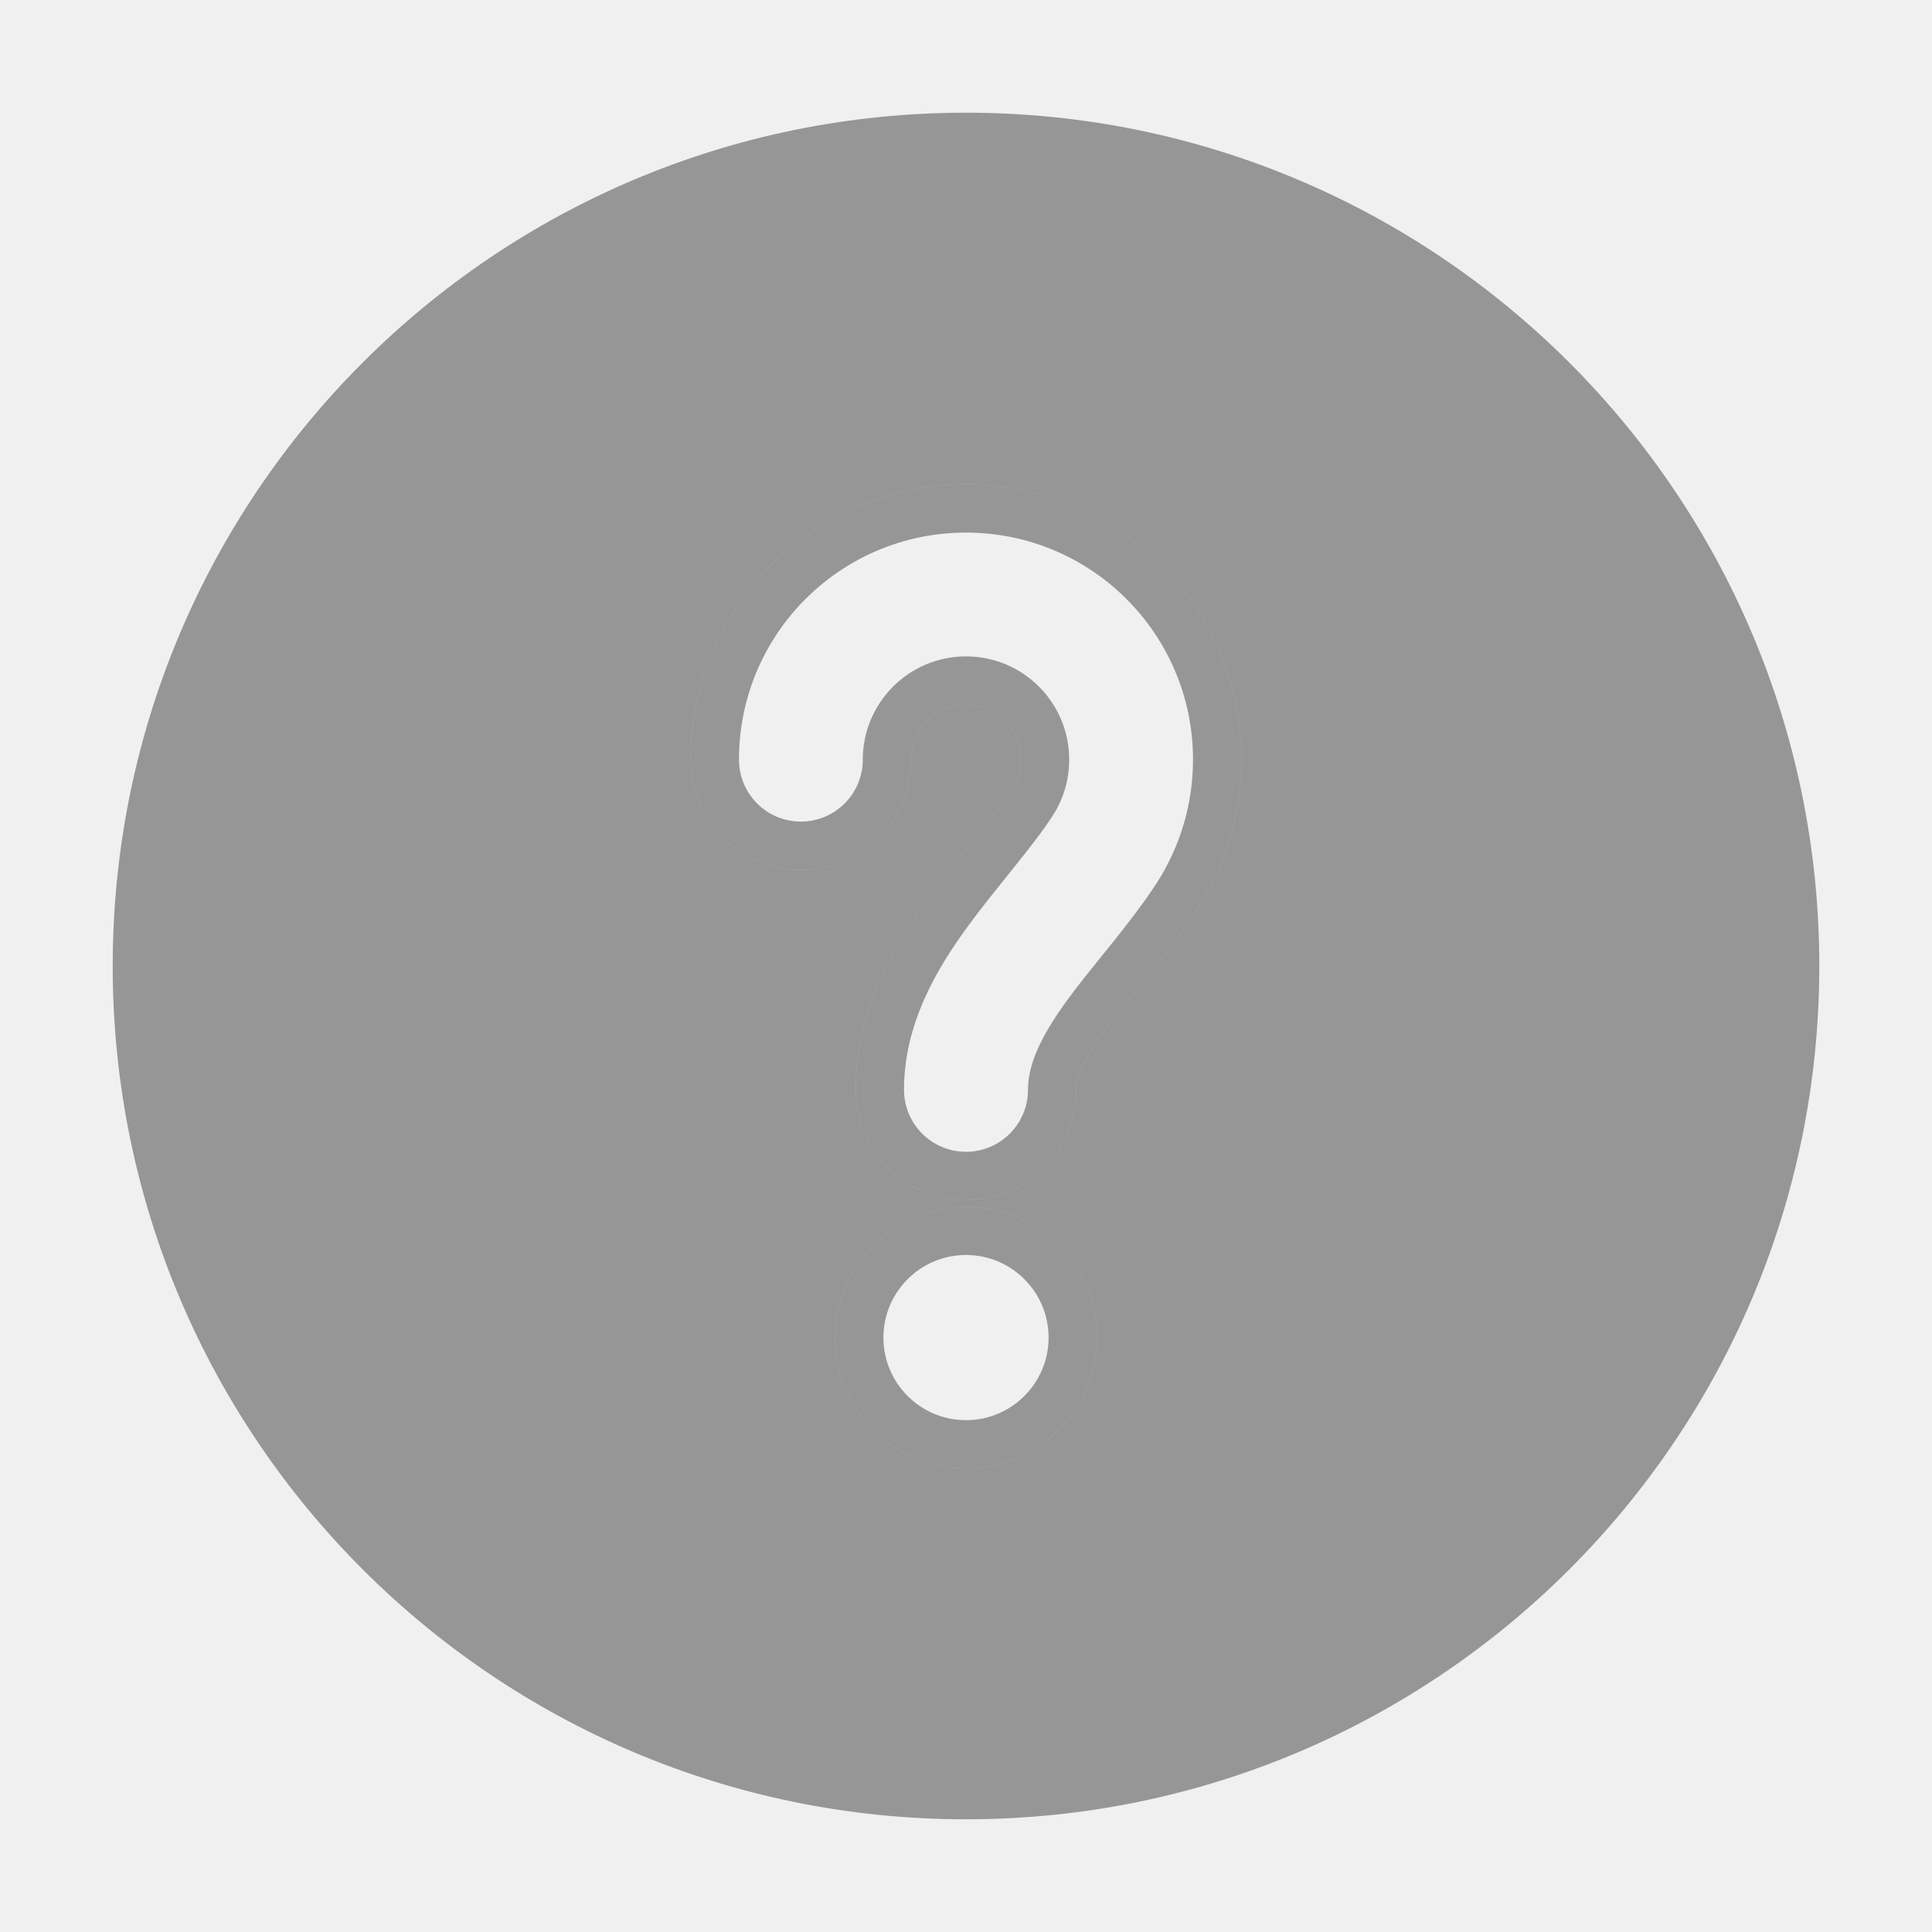
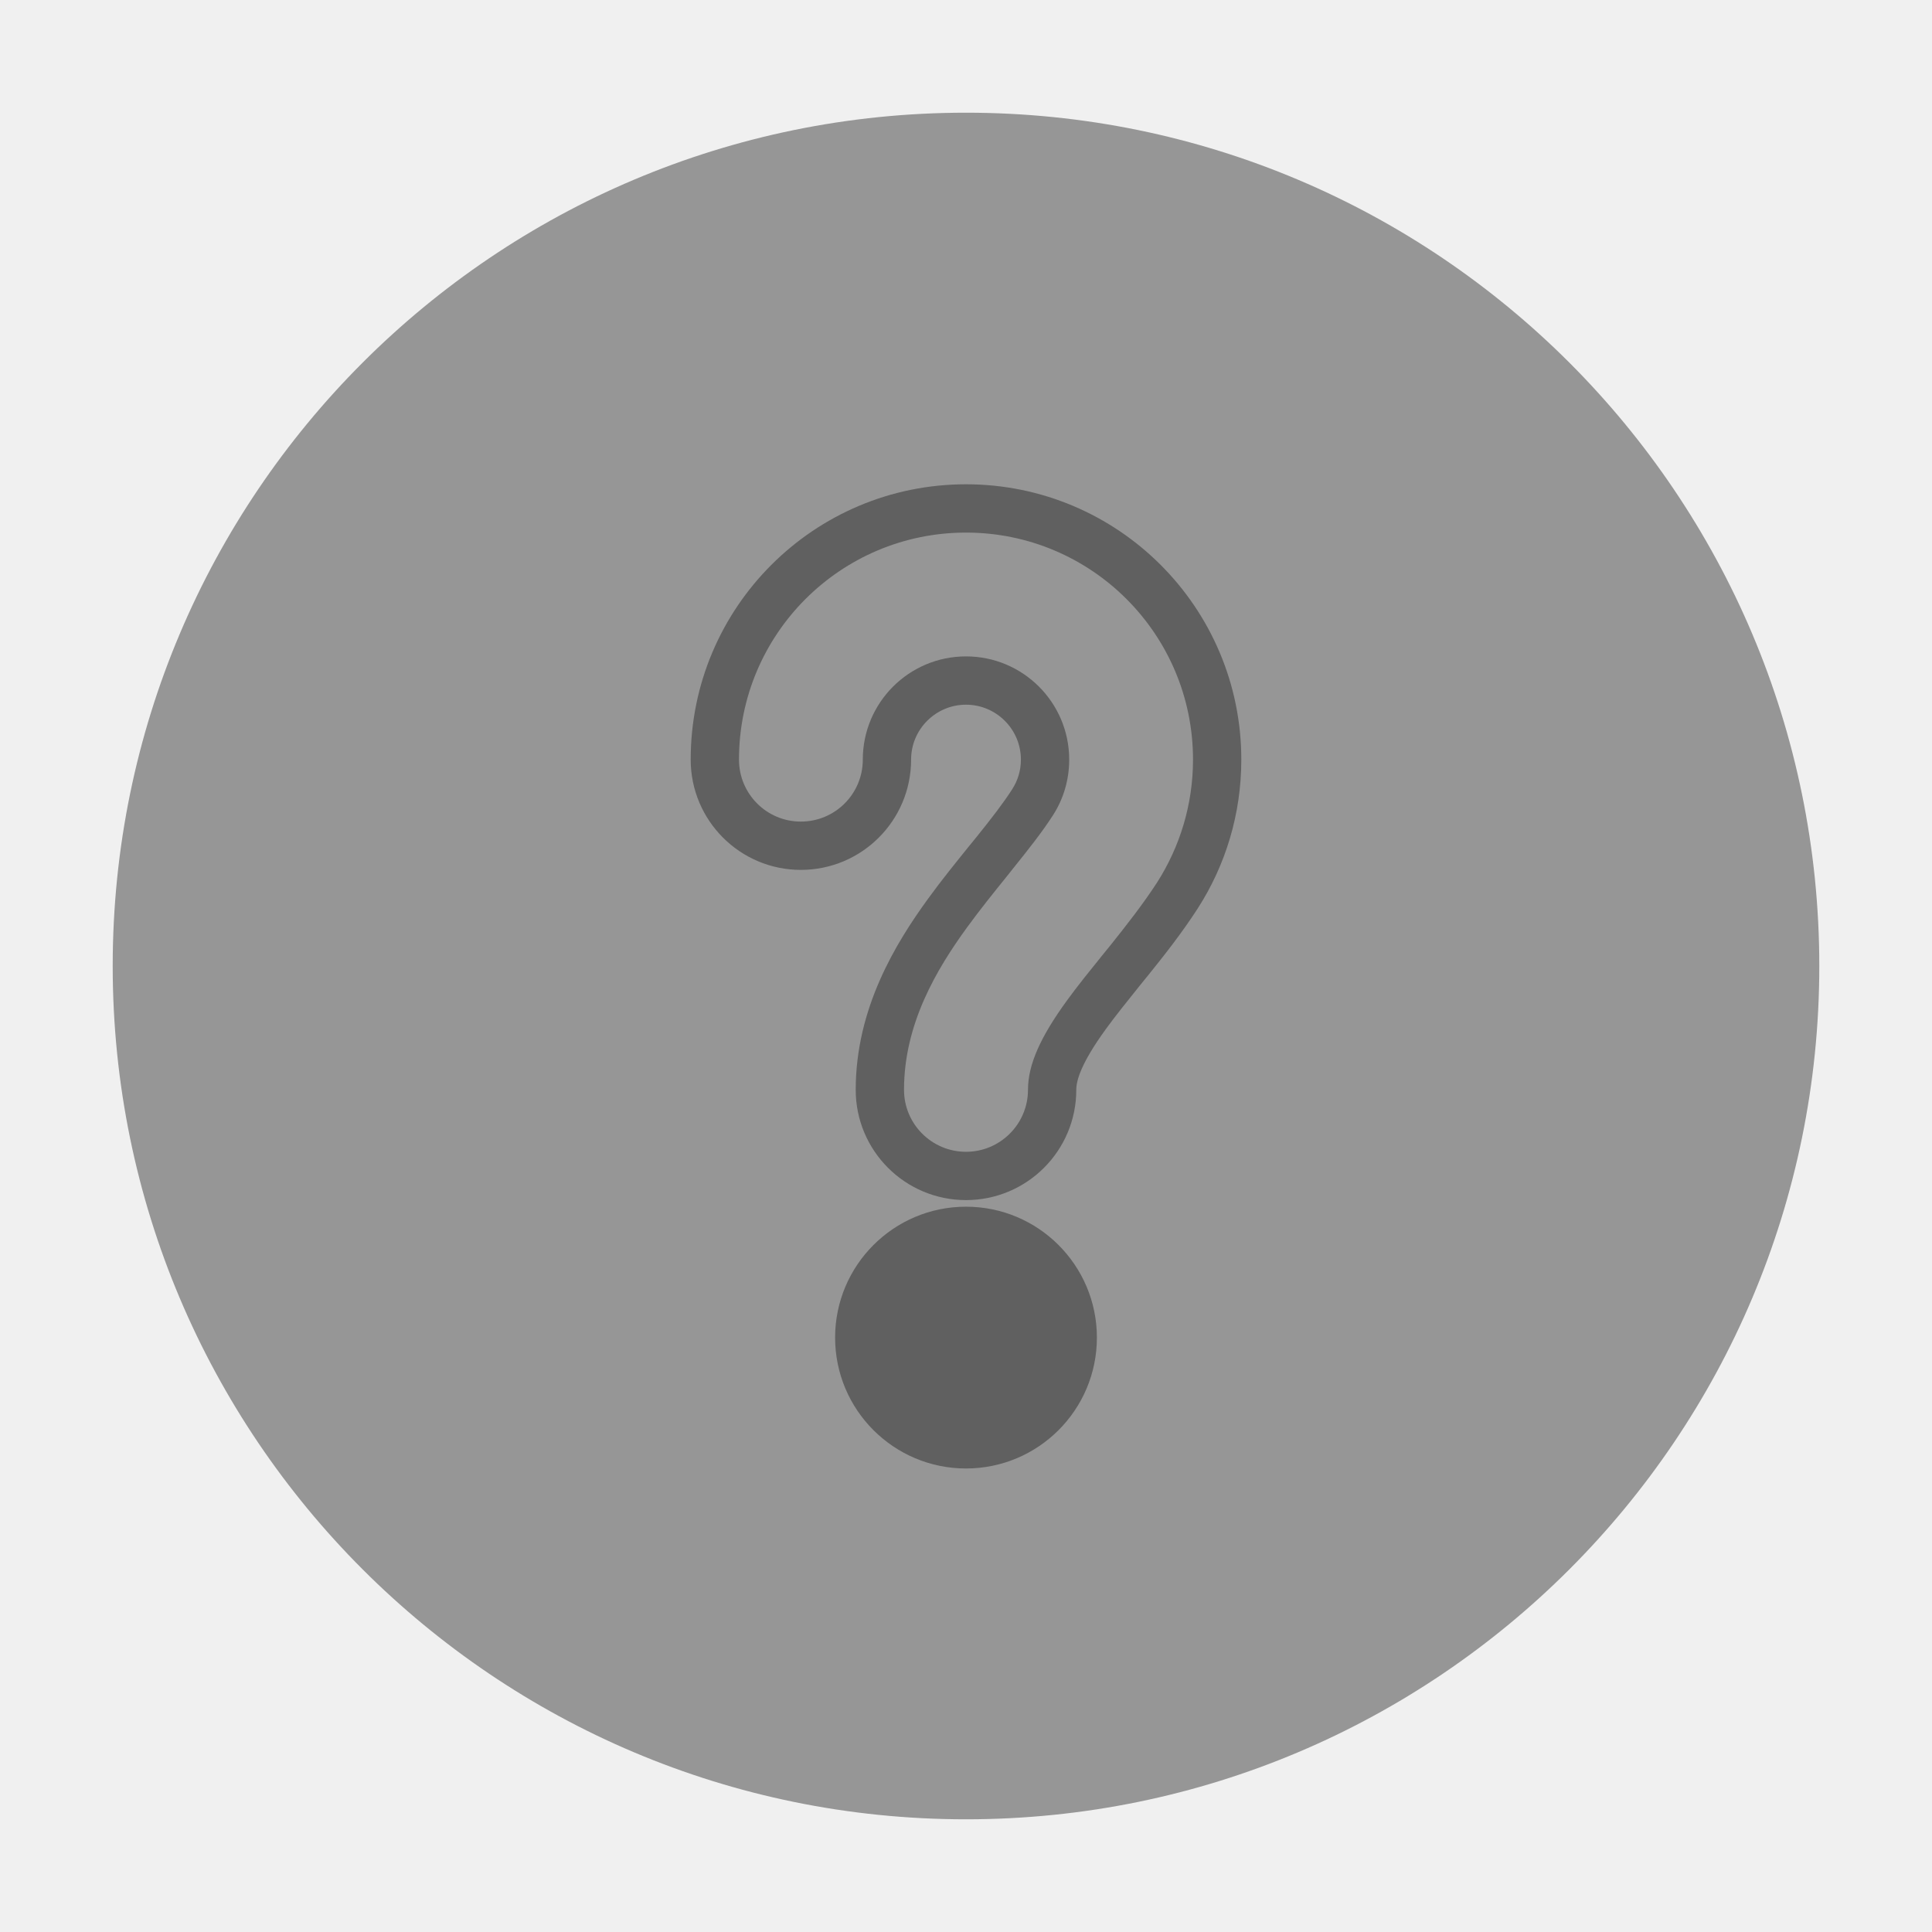
<svg xmlns="http://www.w3.org/2000/svg" width="12" height="12" viewBox="0 0 12 12" fill="none">
  <g clip-path="url(#clip0_1980_18432)">
-     <path fill-rule="evenodd" clip-rule="evenodd" d="M6.066 5.198C6.16 5.081 6.232 4.988 6.287 4.902C6.321 4.849 6.341 4.787 6.341 4.718C6.341 4.53 6.188 4.377 6 4.377C5.812 4.377 5.659 4.53 5.659 4.718C5.659 5.096 5.353 5.403 4.974 5.403C4.596 5.403 4.29 5.096 4.29 4.718C4.29 3.774 5.055 3.008 6 3.008C6.945 3.008 7.71 3.774 7.71 4.718C7.71 5.058 7.611 5.376 7.439 5.643C7.341 5.795 7.228 5.938 7.132 6.057L7.08 6.121C7 6.221 6.932 6.305 6.87 6.39C6.713 6.606 6.685 6.712 6.685 6.769C6.685 7.148 6.378 7.454 6 7.454C5.622 7.454 5.315 7.148 5.315 6.769C5.315 6.261 5.565 5.857 5.763 5.584C5.847 5.468 5.939 5.355 6.017 5.258L6.066 5.198ZM0.7 6C0.7 3.073 3.073 0.7 6 0.7C8.927 0.7 11.3 3.073 11.3 6C11.3 8.927 8.927 11.3 6 11.3C3.073 11.3 0.7 8.927 0.7 6ZM6.813 8.308C6.813 8.757 6.449 9.121 6 9.121C5.551 9.121 5.187 8.757 5.187 8.308C5.187 7.859 5.551 7.495 6 7.495C6.449 7.495 6.813 7.859 6.813 8.308Z" fill="#111111" fill-opacity="0.4" />
-     <path fill-rule="evenodd" clip-rule="evenodd" d="M6.287 4.902C6.232 4.988 6.16 5.081 6.066 5.198L6.017 5.258C5.939 5.355 5.847 5.468 5.763 5.584C5.565 5.857 5.315 6.261 5.315 6.769C5.315 7.148 5.622 7.454 6 7.454C6.378 7.454 6.685 7.148 6.685 6.769C6.685 6.712 6.713 6.606 6.87 6.39C6.932 6.305 7 6.221 7.08 6.121L7.132 6.057C7.228 5.938 7.341 5.795 7.439 5.643C7.611 5.376 7.71 5.058 7.71 4.718C7.71 3.774 6.945 3.008 6 3.008C5.055 3.008 4.29 3.774 4.29 4.718C4.29 5.096 4.596 5.403 4.974 5.403C5.353 5.403 5.659 5.096 5.659 4.718C5.659 4.53 5.812 4.377 6 4.377C6.188 4.377 6.341 4.53 6.341 4.718C6.341 4.787 6.321 4.849 6.287 4.902ZM6 4.077C5.646 4.077 5.359 4.364 5.359 4.718C5.359 4.931 5.187 5.103 4.974 5.103C4.762 5.103 4.59 4.931 4.59 4.718C4.59 3.939 5.221 3.308 6 3.308C6.779 3.308 7.41 3.939 7.41 4.718C7.41 4.998 7.328 5.26 7.187 5.481C7.098 5.618 6.994 5.75 6.899 5.869L6.847 5.933C6.768 6.031 6.695 6.121 6.628 6.213C6.462 6.441 6.385 6.613 6.385 6.769C6.385 6.982 6.212 7.154 6 7.154C5.788 7.154 5.615 6.982 5.615 6.769C5.615 6.36 5.817 6.021 6.006 5.761C6.086 5.651 6.173 5.543 6.253 5.444L6.299 5.386C6.394 5.268 6.475 5.165 6.54 5.064C6.604 4.965 6.641 4.846 6.641 4.718C6.641 4.364 6.354 4.077 6 4.077Z" fill="#111111" fill-opacity="0.4" />
-     <path fill-rule="evenodd" clip-rule="evenodd" d="M6 9.121C6.449 9.121 6.813 8.757 6.813 8.308C6.813 7.859 6.449 7.495 6 7.495C5.551 7.495 5.187 7.859 5.187 8.308C5.187 8.757 5.551 9.121 6 9.121ZM6 8.821C6.283 8.821 6.513 8.591 6.513 8.308C6.513 8.025 6.283 7.795 6 7.795C5.717 7.795 5.487 8.025 5.487 8.308C5.487 8.591 5.717 8.821 6 8.821Z" fill="#111111" fill-opacity="0.4" />
+     <path fillRule="evenodd" clipRule="evenodd" d="M6.066 5.198C6.16 5.081 6.232 4.988 6.287 4.902C6.321 4.849 6.341 4.787 6.341 4.718C6.341 4.53 6.188 4.377 6 4.377C5.812 4.377 5.659 4.53 5.659 4.718C5.659 5.096 5.353 5.403 4.974 5.403C4.596 5.403 4.29 5.096 4.29 4.718C4.29 3.774 5.055 3.008 6 3.008C6.945 3.008 7.71 3.774 7.71 4.718C7.71 5.058 7.611 5.376 7.439 5.643C7.341 5.795 7.228 5.938 7.132 6.057L7.08 6.121C7 6.221 6.932 6.305 6.87 6.39C6.713 6.606 6.685 6.712 6.685 6.769C6.685 7.148 6.378 7.454 6 7.454C5.622 7.454 5.315 7.148 5.315 6.769C5.315 6.261 5.565 5.857 5.763 5.584C5.847 5.468 5.939 5.355 6.017 5.258L6.066 5.198ZM0.7 6C0.7 3.073 3.073 0.7 6 0.7C8.927 0.7 11.3 3.073 11.3 6C11.3 8.927 8.927 11.3 6 11.3C3.073 11.3 0.7 8.927 0.7 6ZM6.813 8.308C6.813 8.757 6.449 9.121 6 9.121C5.551 9.121 5.187 8.757 5.187 8.308C5.187 7.859 5.551 7.495 6 7.495C6.449 7.495 6.813 7.859 6.813 8.308Z" fill="#111111" fill-opacity="0.4" />
+     <path fillRule="evenodd" clipRule="evenodd" d="M6.287 4.902C6.232 4.988 6.16 5.081 6.066 5.198L6.017 5.258C5.939 5.355 5.847 5.468 5.763 5.584C5.565 5.857 5.315 6.261 5.315 6.769C5.315 7.148 5.622 7.454 6 7.454C6.378 7.454 6.685 7.148 6.685 6.769C6.685 6.712 6.713 6.606 6.87 6.39C6.932 6.305 7 6.221 7.08 6.121L7.132 6.057C7.228 5.938 7.341 5.795 7.439 5.643C7.611 5.376 7.71 5.058 7.71 4.718C7.71 3.774 6.945 3.008 6 3.008C5.055 3.008 4.29 3.774 4.29 4.718C4.29 5.096 4.596 5.403 4.974 5.403C5.353 5.403 5.659 5.096 5.659 4.718C5.659 4.53 5.812 4.377 6 4.377C6.188 4.377 6.341 4.53 6.341 4.718C6.341 4.787 6.321 4.849 6.287 4.902ZM6 4.077C5.646 4.077 5.359 4.364 5.359 4.718C5.359 4.931 5.187 5.103 4.974 5.103C4.762 5.103 4.59 4.931 4.59 4.718C4.59 3.939 5.221 3.308 6 3.308C6.779 3.308 7.41 3.939 7.41 4.718C7.41 4.998 7.328 5.26 7.187 5.481C7.098 5.618 6.994 5.75 6.899 5.869L6.847 5.933C6.768 6.031 6.695 6.121 6.628 6.213C6.462 6.441 6.385 6.613 6.385 6.769C6.385 6.982 6.212 7.154 6 7.154C5.788 7.154 5.615 6.982 5.615 6.769C5.615 6.36 5.817 6.021 6.006 5.761C6.086 5.651 6.173 5.543 6.253 5.444L6.299 5.386C6.394 5.268 6.475 5.165 6.54 5.064C6.604 4.965 6.641 4.846 6.641 4.718C6.641 4.364 6.354 4.077 6 4.077Z" fill="#111111" fill-opacity="0.4" />
+     <path fillRule="evenodd" clipRule="evenodd" d="M6 9.121C6.449 9.121 6.813 8.757 6.813 8.308C6.813 7.859 6.449 7.495 6 7.495C5.551 7.495 5.187 7.859 5.187 8.308C5.187 8.757 5.551 9.121 6 9.121ZM6 8.821C6.283 8.821 6.513 8.591 6.513 8.308C6.513 8.025 6.283 7.795 6 7.795C5.717 7.795 5.487 8.025 5.487 8.308C5.487 8.591 5.717 8.821 6 8.821Z" fill="#111111" fill-opacity="0.4" />
  </g>
  <defs>
    <clipPath id="clip0_1980_18432">
      <rect width="12" height="12" fill="white" />
    </clipPath>
  </defs>
</svg>
